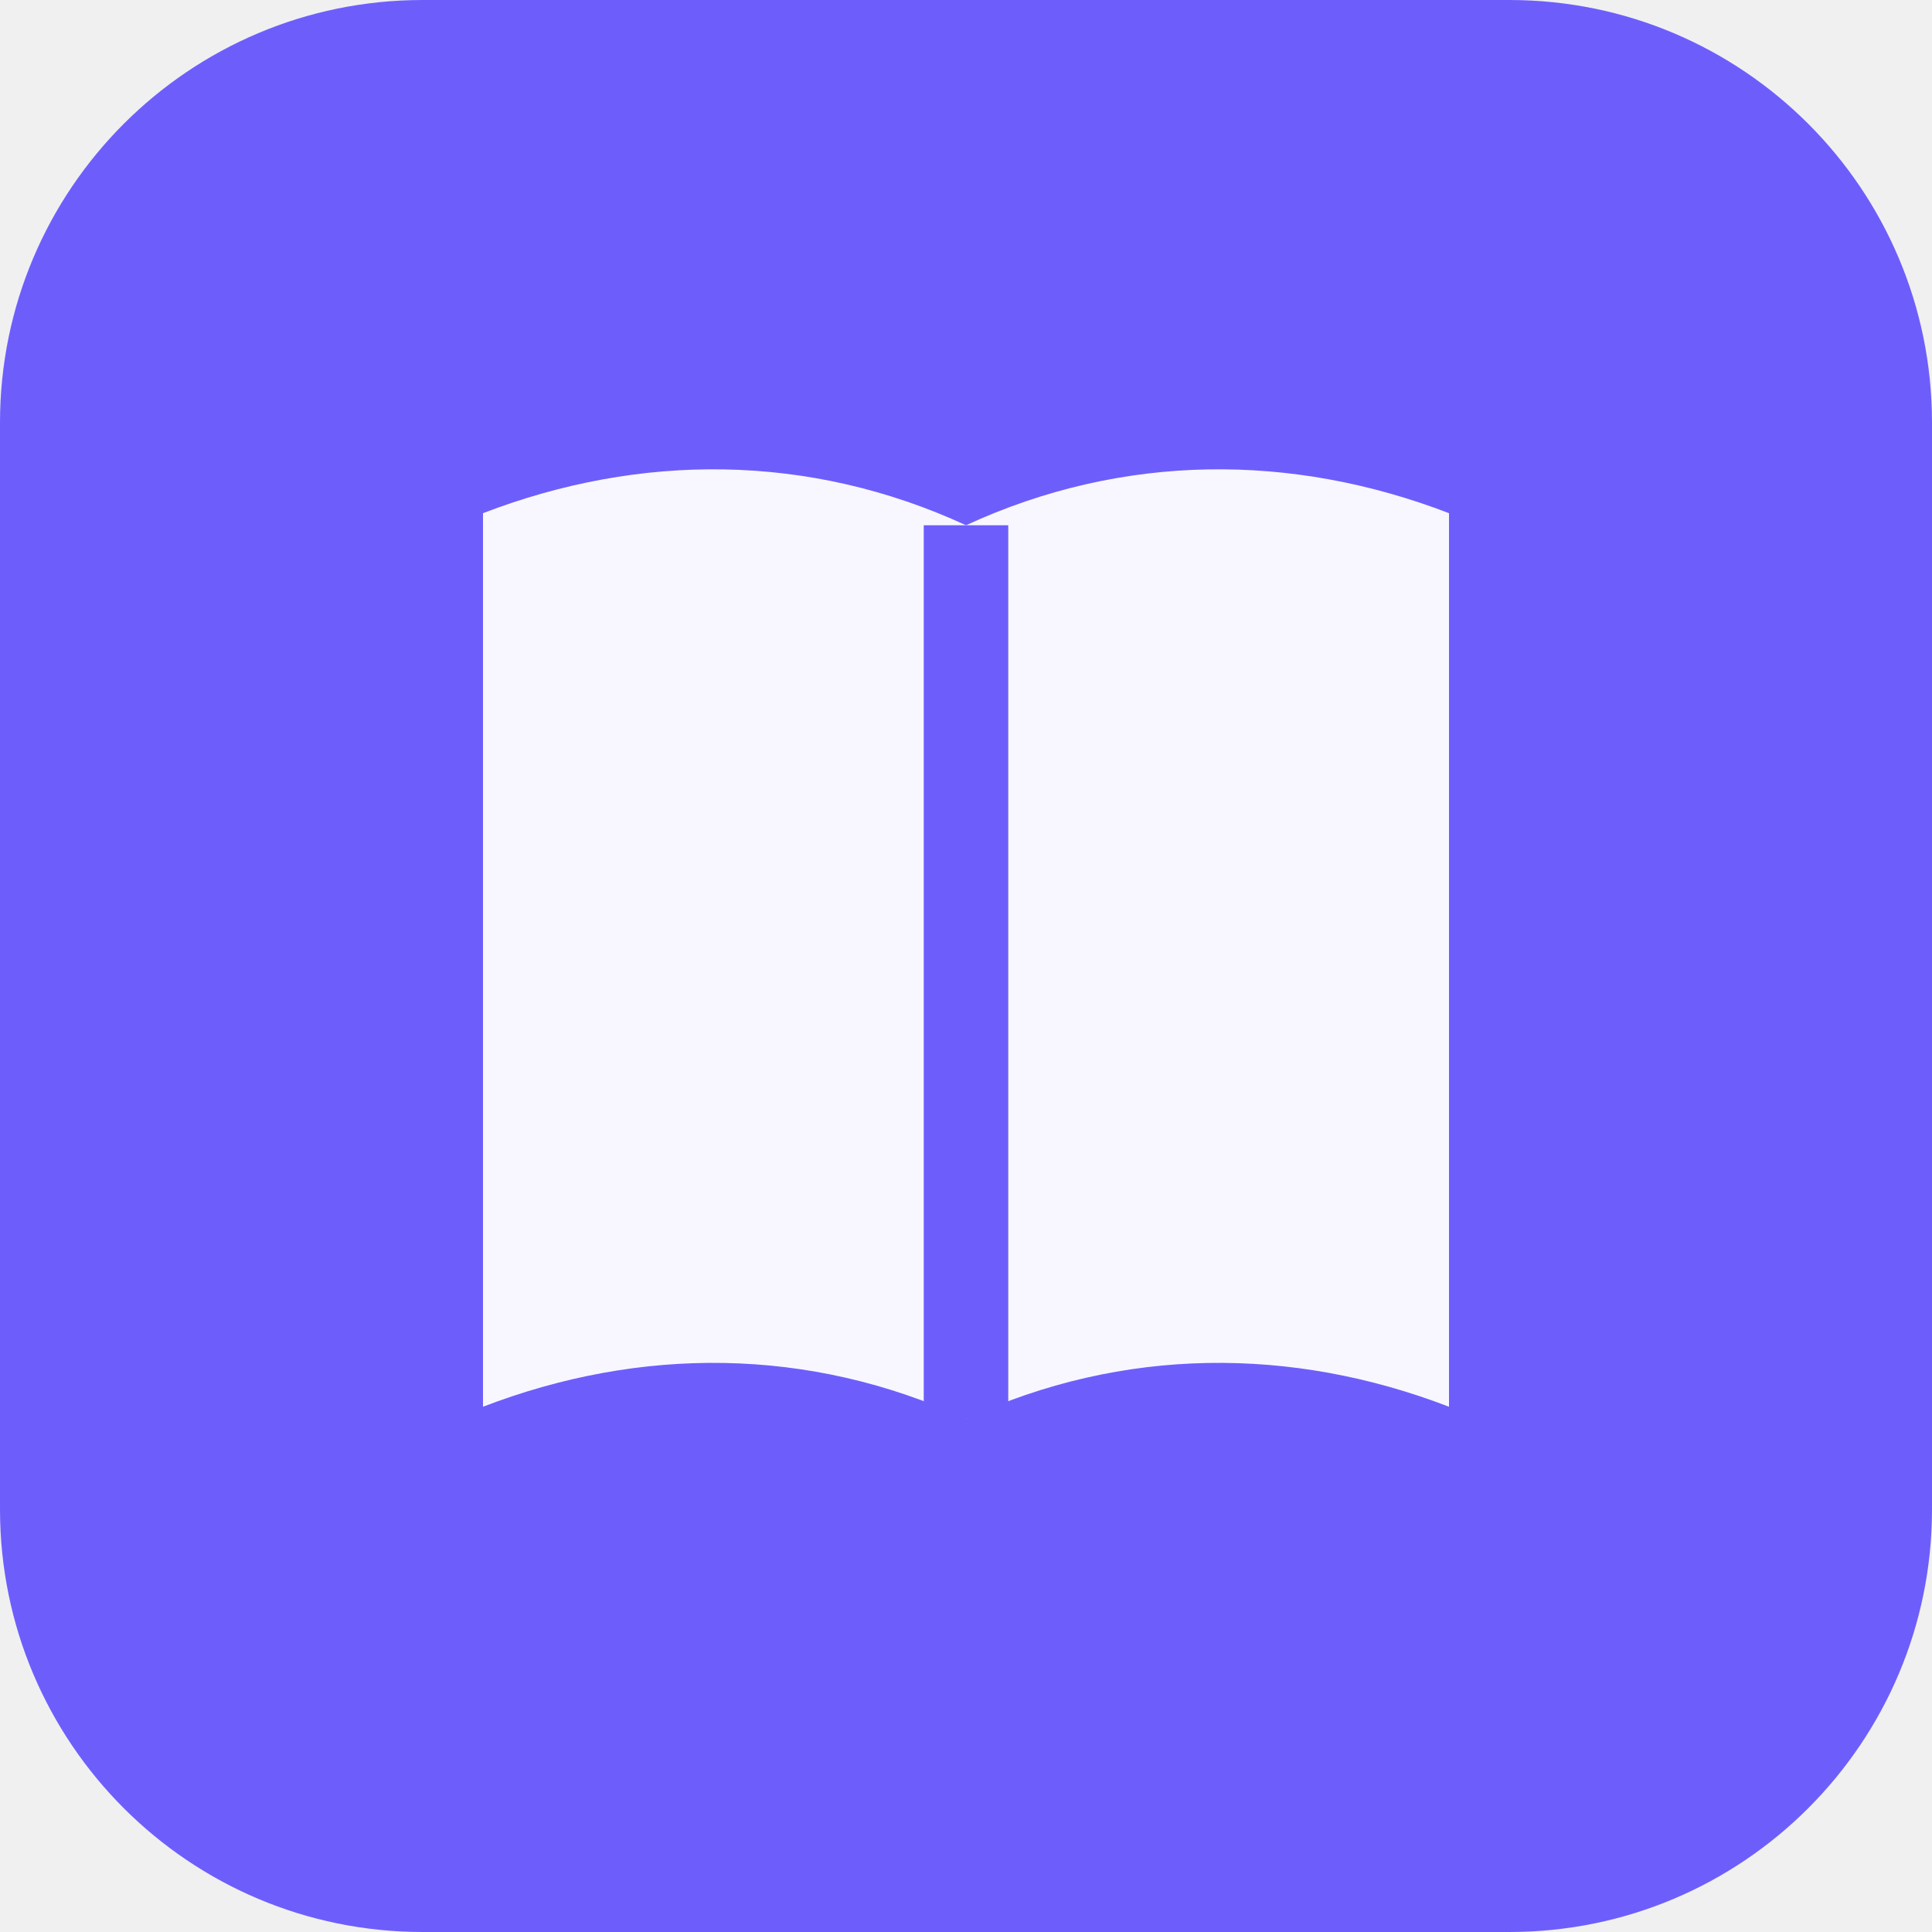
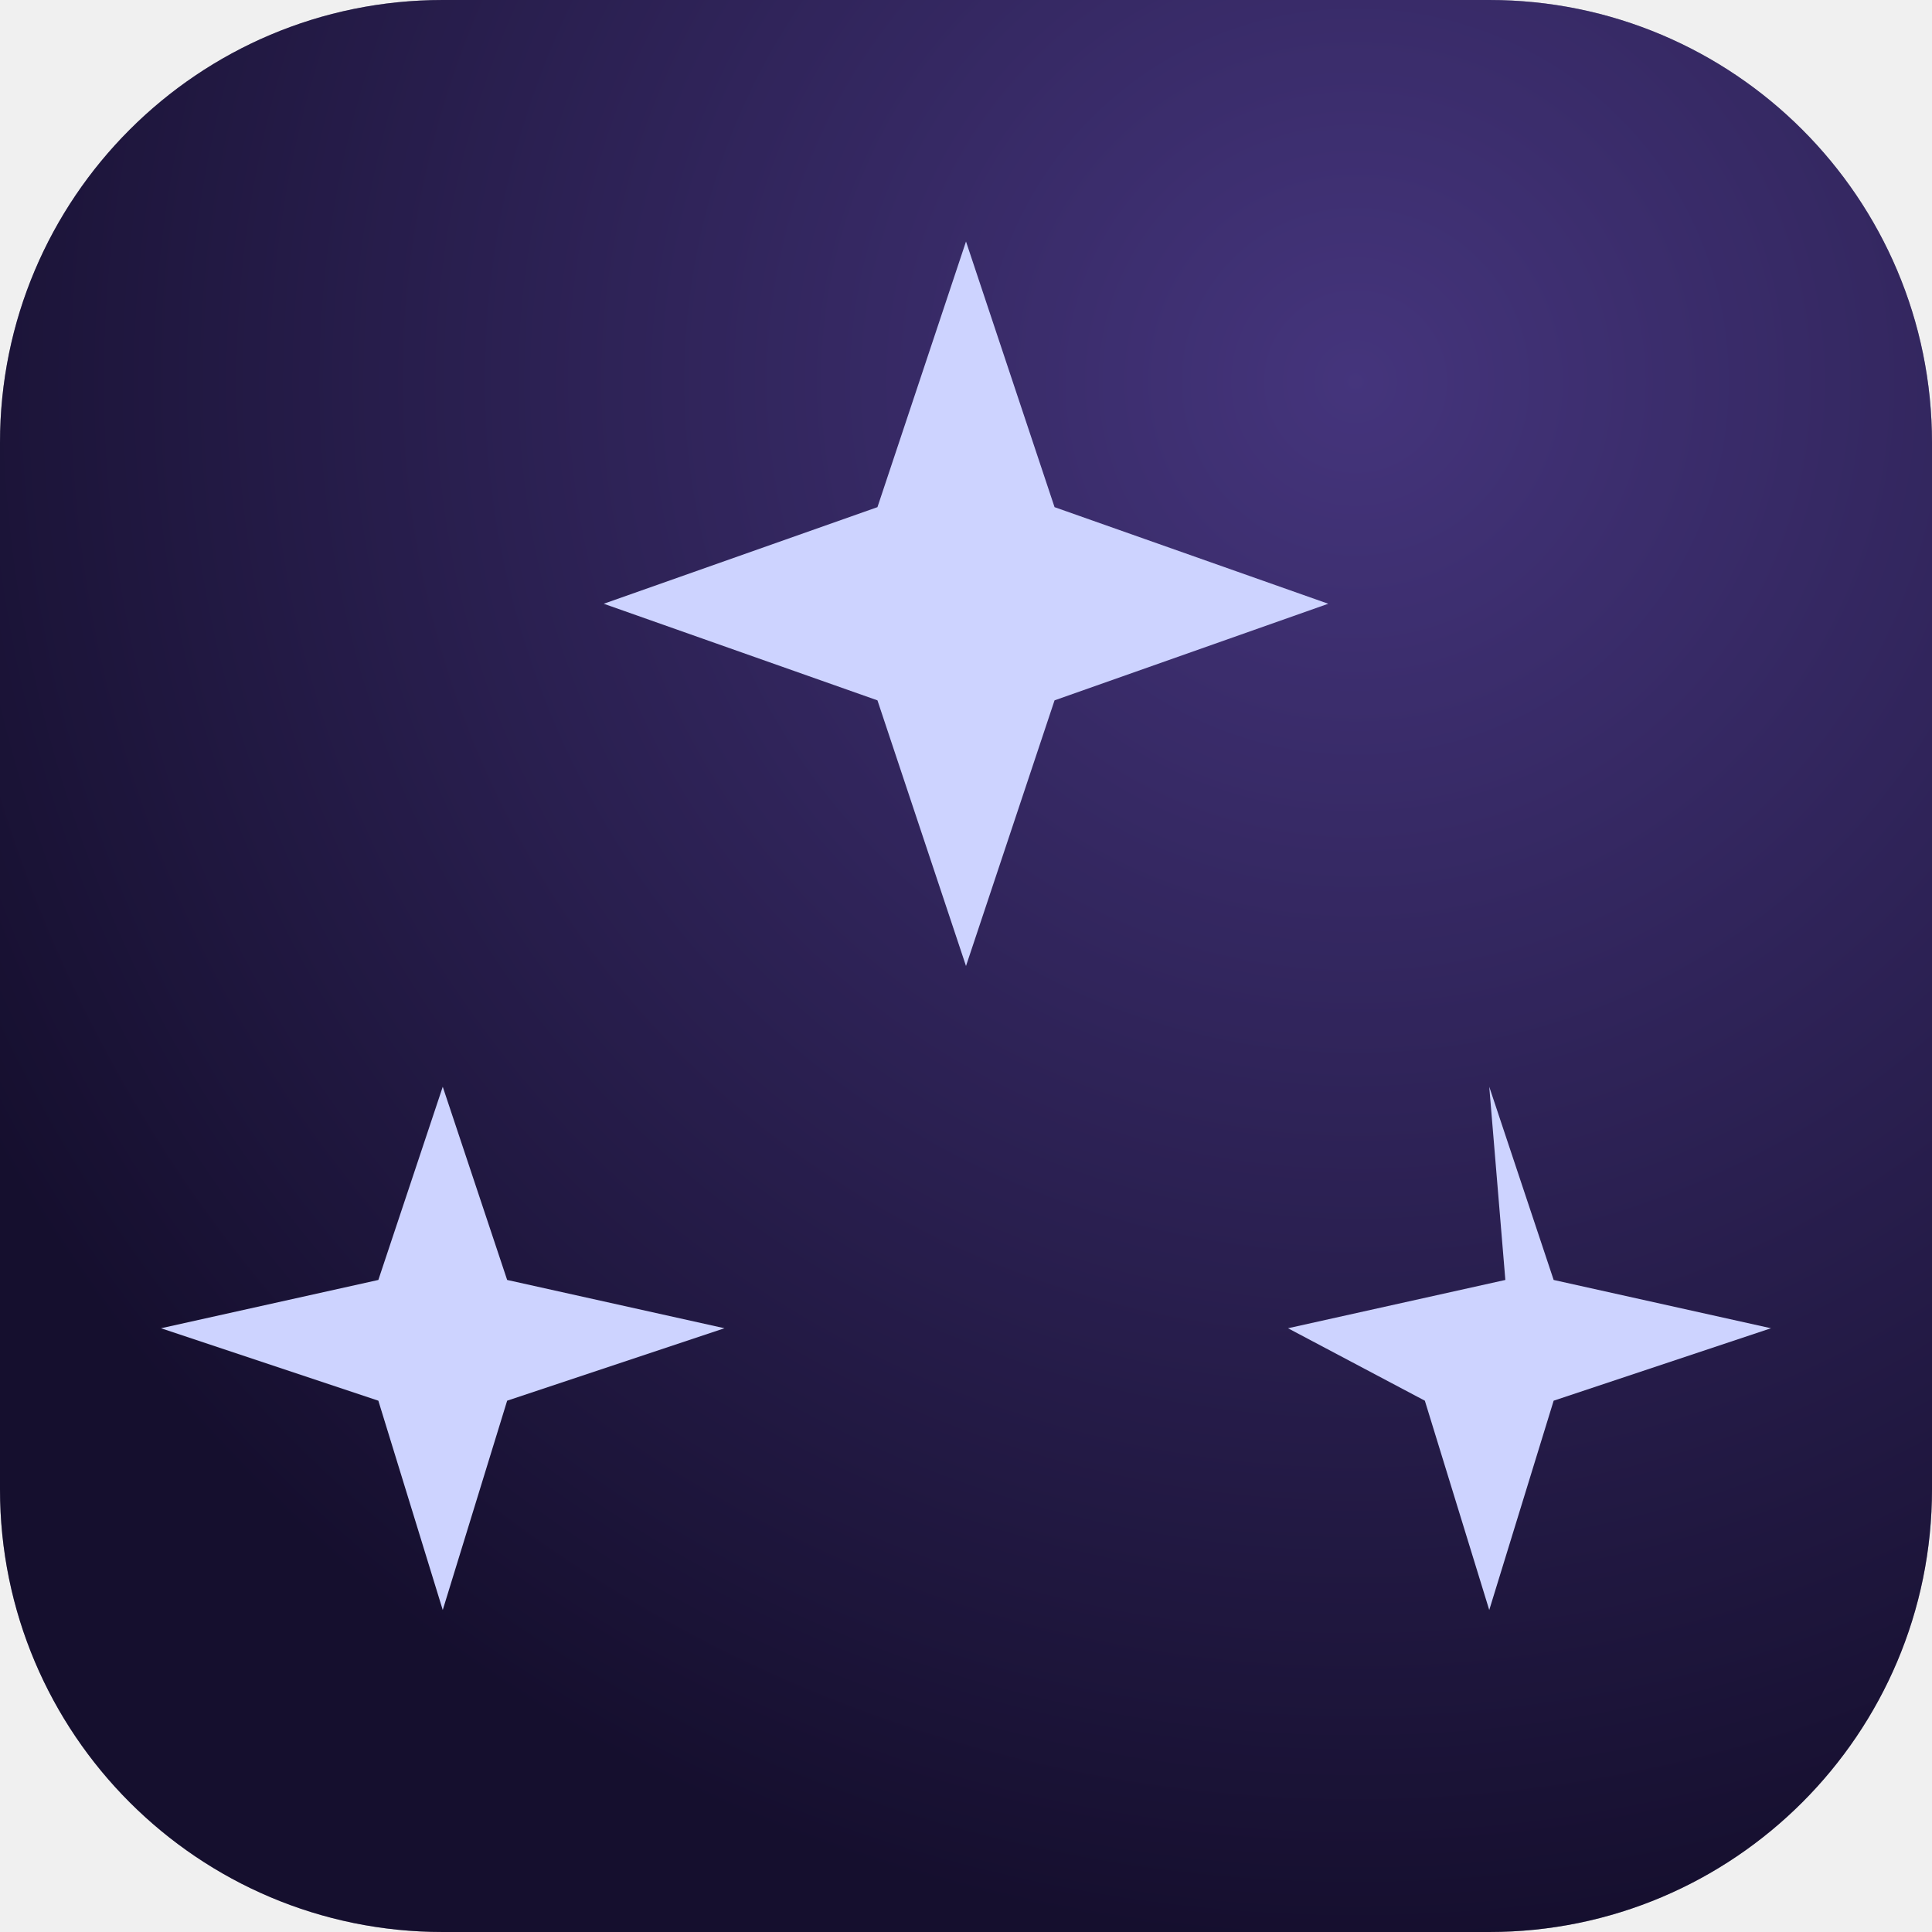
- <svg xmlns="http://www.w3.org/2000/svg" viewBox="0 0 32 32">
-   <rect width="32" height="32" rx="7" fill="#6d5efc" />
-   <path d="M8 8.5c2.6-1 5.4-1 8 .2 2.6-1.2 5.4-1.2 8-.2v14.8c-2.6-1-5.4-1-8 .2-2.6-1.2-5.4-1.2-8-.2V8.5z" fill="#fff" opacity="0.95" />
-   <path d="M16 8.7v14.8" stroke="#6d5efc" stroke-width="1.4" />
+ <svg xmlns="http://www.w3.org/2000/svg" viewBox="0 0 48 48">
+   <rect width="48" height="48" rx="11" fill="#150f2e" />
+   <rect width="48" height="48" rx="11" fill="url(#g)" opacity="0.4" />
+   <path d="M24 6l2.2 6.6L33 15l-6.8 2.4L24 24l-2.2-6.6L15 15l6.8-2.4L24 6zM11 27l1.6 4.8L18 33l-5.4 1.8L11 40l-1.6-5.2L4 33l5.4-1.2L11 27zm26 0l1.6 4.8L44 33l-5.4 1.8L37 40l-1.6-5.2L32 33l5.4-1.2L37 27z" fill="#cdd3ff" />
+   <defs>
+     <radialGradient id="g" cx="0.7" cy="0.2" r="0.8">
+       <stop offset="0" stop-color="#8b6df0" />
+       <stop offset="1" stop-color="#150f2e" />
+     </radialGradient>
+   </defs>
</svg>
